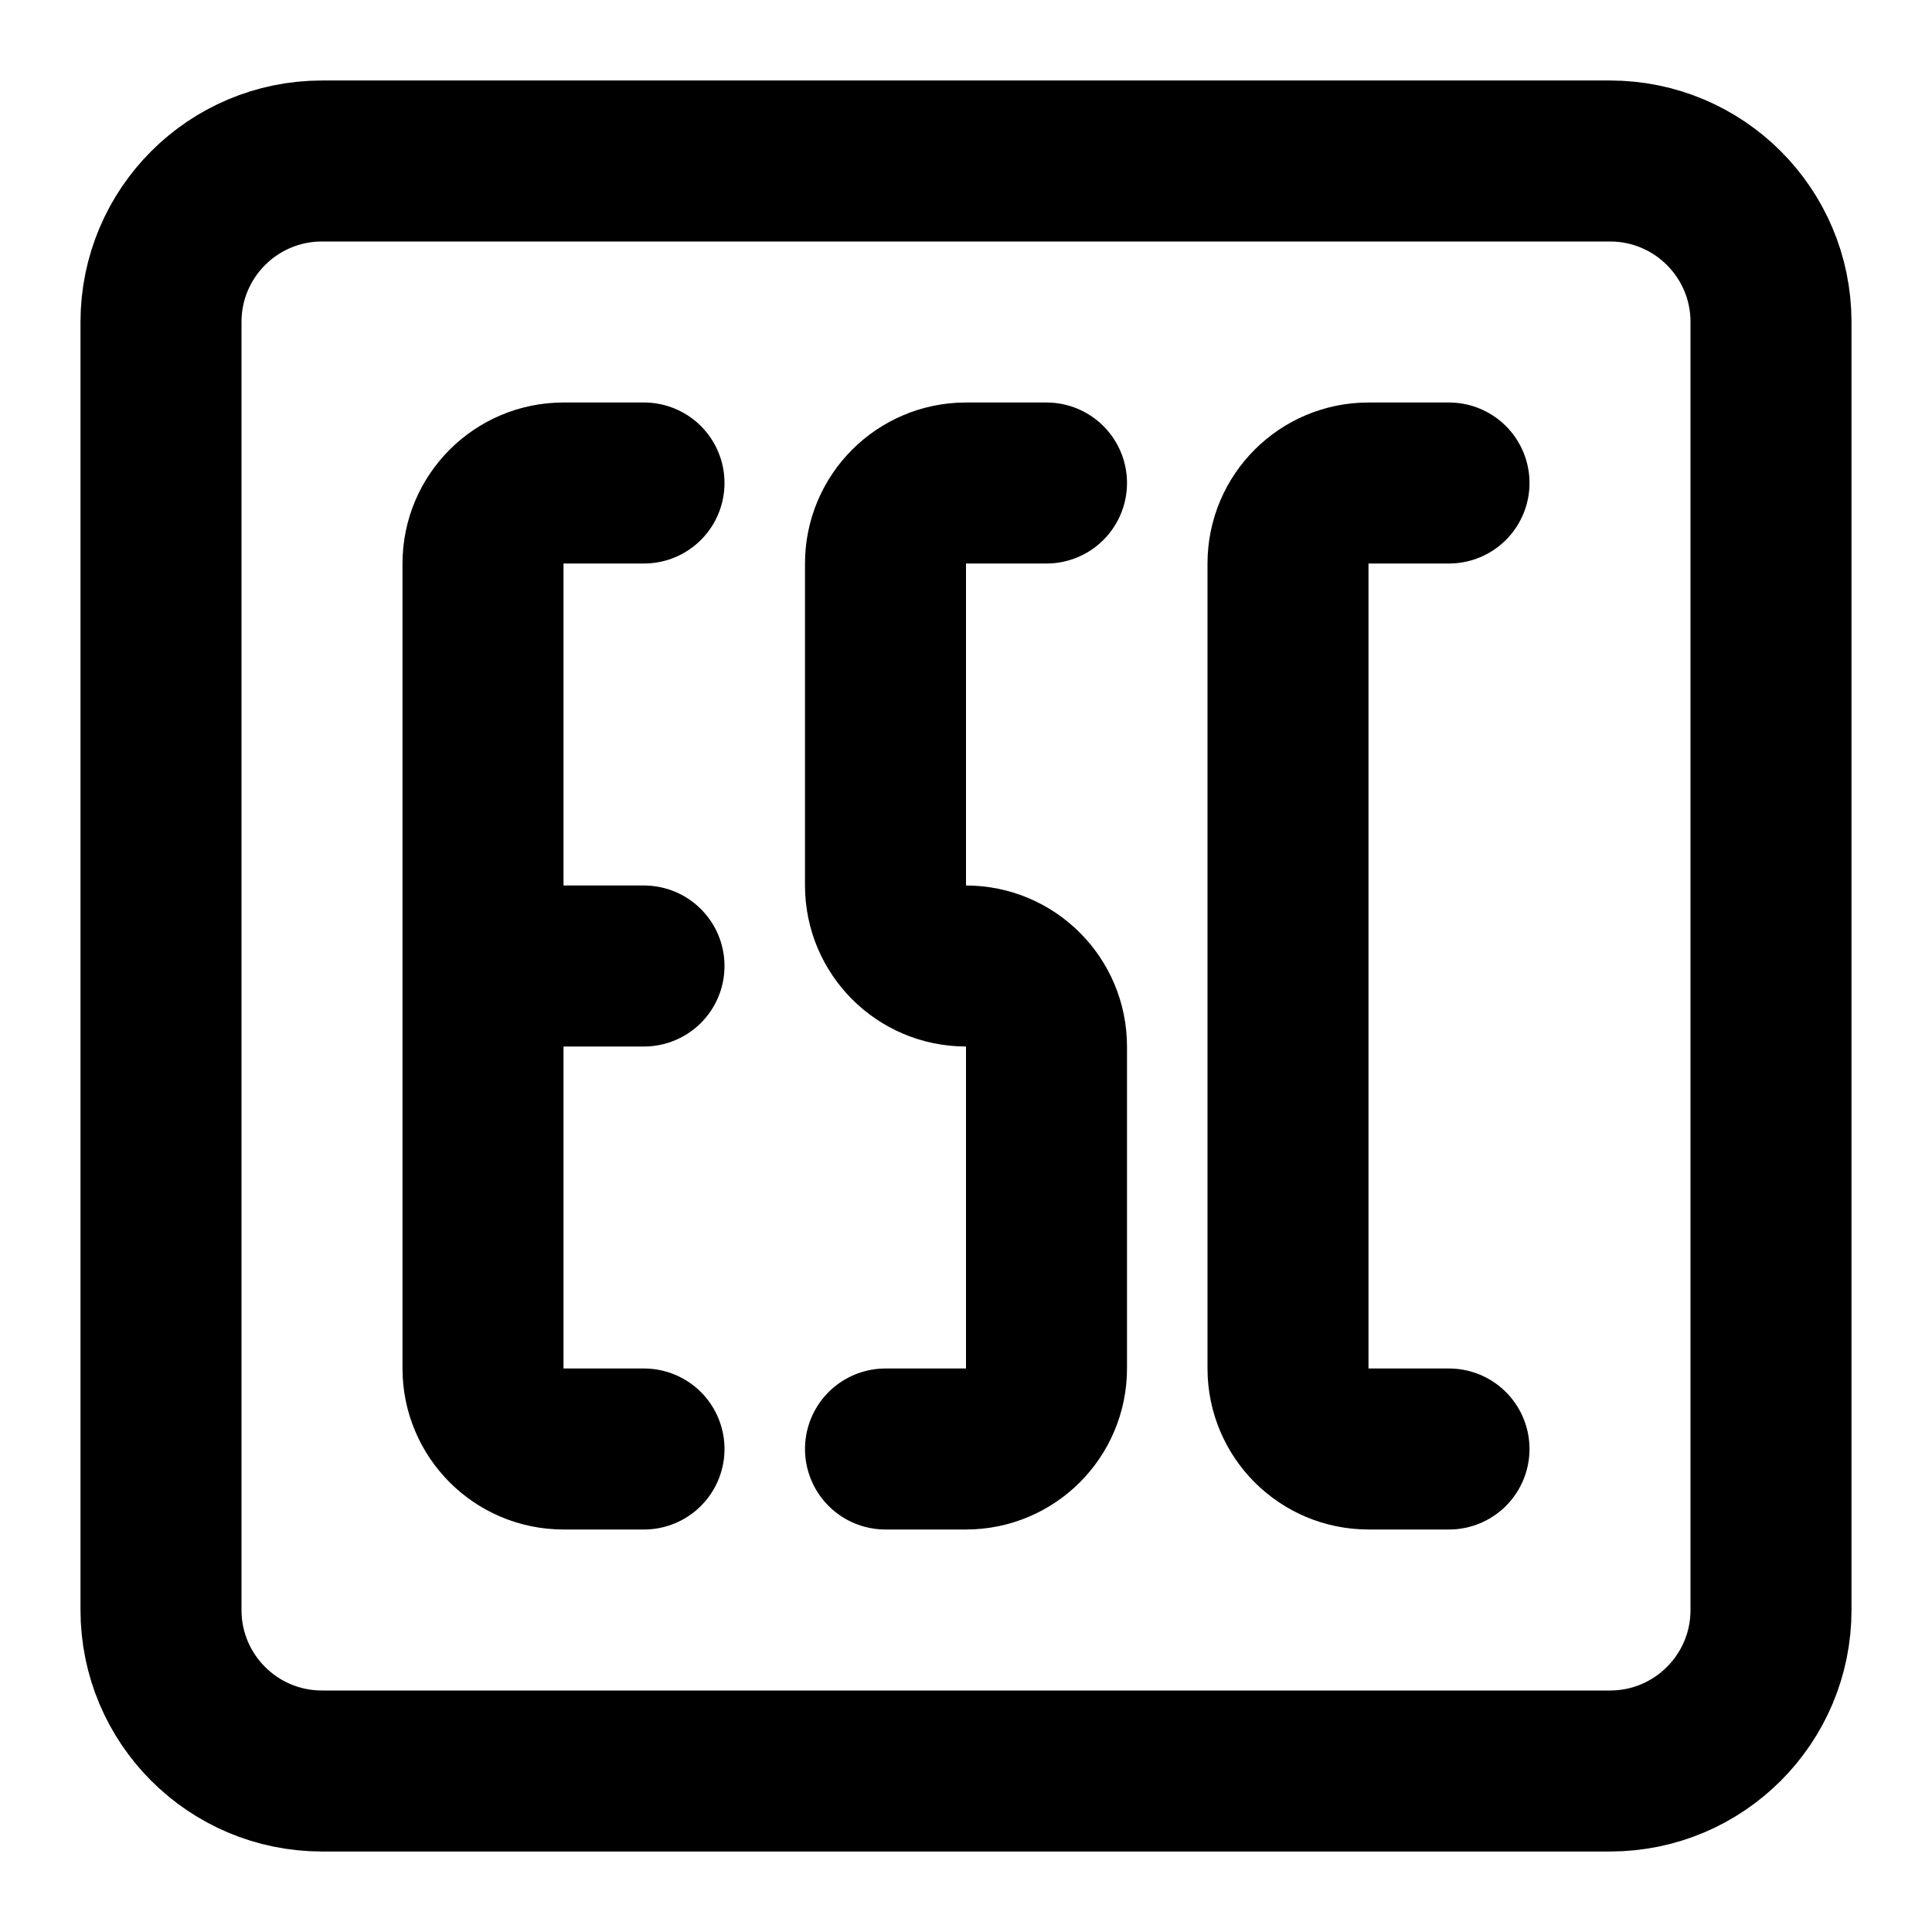
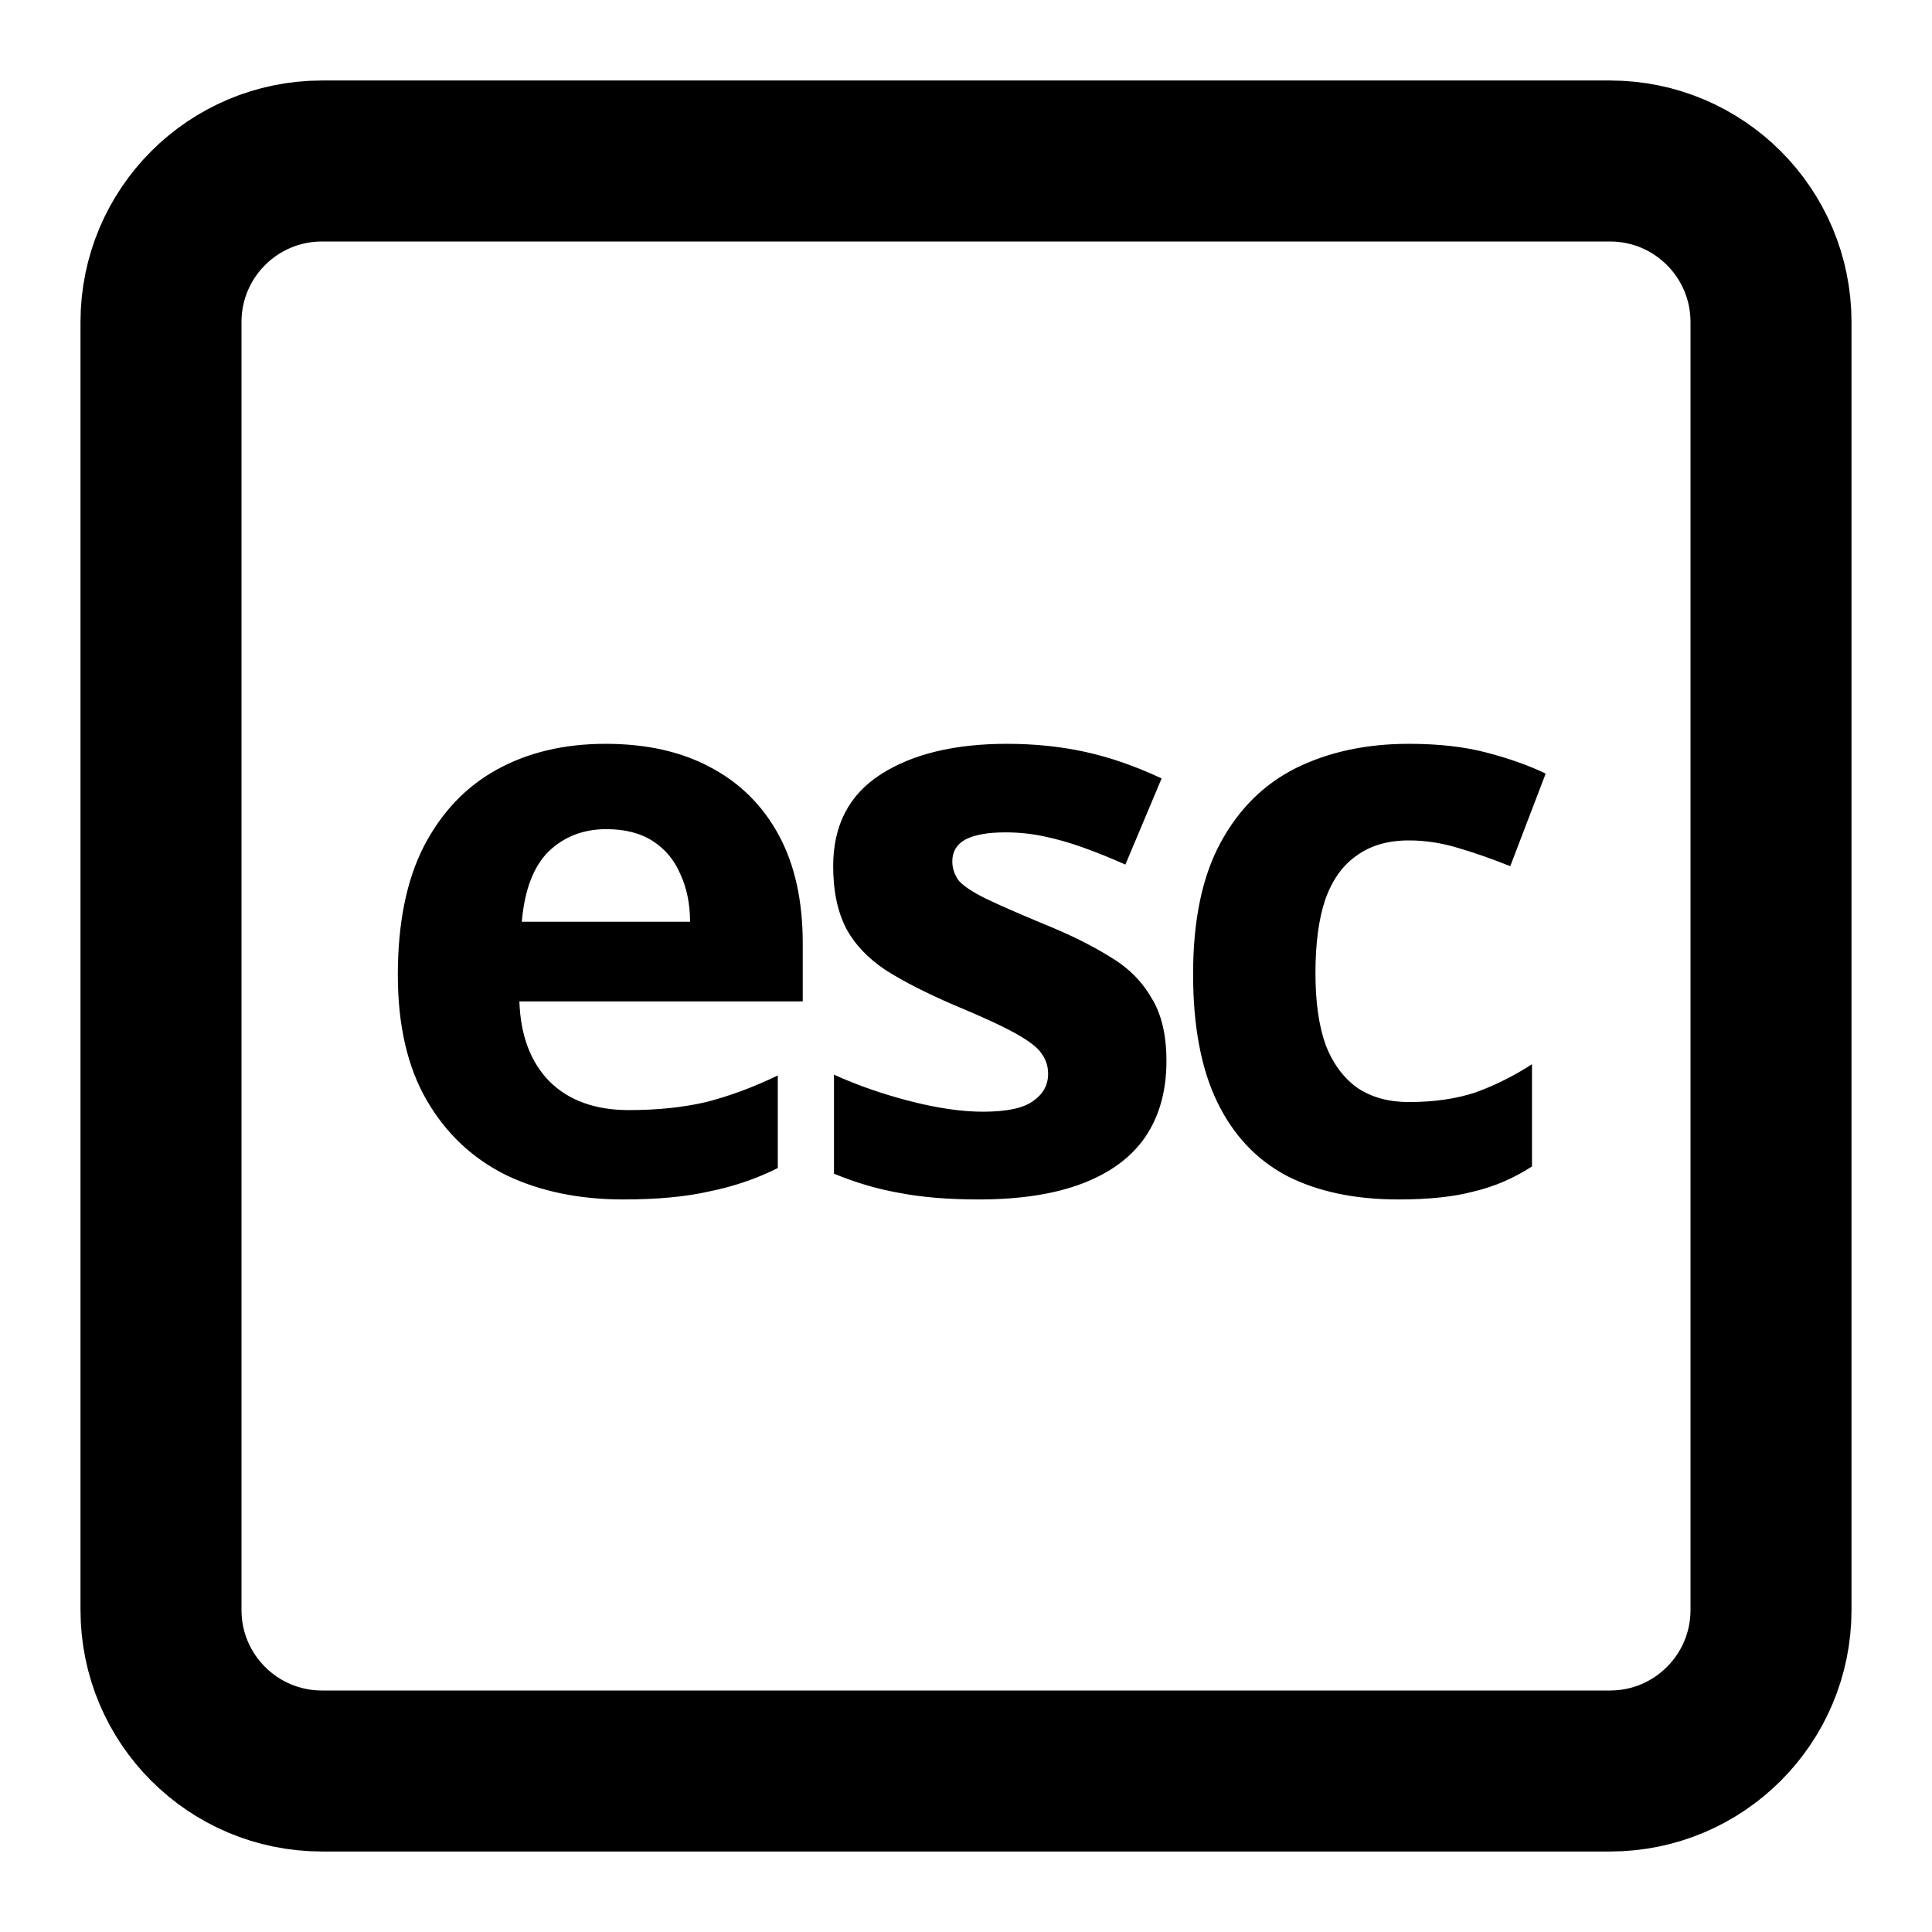
<svg xmlns="http://www.w3.org/2000/svg" viewBox="0 0 24 24" fill="none">
-   <path d="M2 4V20C2 21.105 2.895 22 4 22H20C21.105 22 22 21.105 22 20V4C22 2.895 21.105 2 20 2H4C2.895 2 2 2.895 2 4Z" stroke="currentColor" stroke-width="2" />
-   <path d="M8 6H7C6.448 6 6 6.448 6 7V12M8 18H7C6.448 18 6 17.552 6 17V12M6 12H8" stroke="currentColor" stroke-width="2" stroke-linecap="round" />
-   <path d="M13 6H12C11.448 6 11 6.448 11 7V11C11 11.552 11.448 12 12 12V12C12.552 12 13 12.448 13 13V17C13 17.552 12.552 18 12 18H11" stroke="currentColor" stroke-width="2" stroke-linecap="round" />
-   <path d="M18 6H17C16.448 6 16 6.448 16 7V17C16 17.552 16.448 18 17 18H18" stroke="currentColor" stroke-width="2" stroke-linecap="round" />
+   <path d="M2 4V20C2 21.105 2.895 22 4 22H20C21.105 22 22 21.105 22 20V4C22 2.895 21.105 2 20 2L4 2C2.895 2 2 2.895 2 4Z" stroke="currentColor" stroke-width="2" />
+   <path d="M7.522 9.24C8.029 9.24 8.462 9.337 8.822 9.53C9.189 9.723 9.472 10.003 9.672 10.37C9.872 10.737 9.972 11.187 9.972 11.72V12.44H6.452C6.466 12.86 6.589 13.19 6.822 13.43C7.062 13.67 7.392 13.79 7.812 13.79C8.166 13.79 8.486 13.757 8.772 13.69C9.059 13.617 9.356 13.507 9.662 13.36V14.51C9.396 14.643 9.112 14.74 8.812 14.8C8.519 14.867 8.162 14.9 7.742 14.9C7.196 14.9 6.712 14.8 6.292 14.6C5.872 14.393 5.542 14.083 5.302 13.67C5.062 13.257 4.942 12.737 4.942 12.11C4.942 11.47 5.049 10.94 5.262 10.52C5.482 10.093 5.786 9.773 6.172 9.56C6.559 9.347 7.009 9.24 7.522 9.24ZM7.532 10.3C7.246 10.3 7.006 10.393 6.812 10.58C6.626 10.767 6.516 11.057 6.482 11.45H8.572C8.572 11.23 8.532 11.033 8.452 10.86C8.379 10.687 8.266 10.55 8.112 10.45C7.959 10.35 7.766 10.3 7.532 10.3ZM14.49 13.18C14.49 13.547 14.404 13.86 14.23 14.12C14.057 14.373 13.797 14.567 13.45 14.7C13.104 14.833 12.674 14.9 12.16 14.9C11.78 14.9 11.454 14.873 11.18 14.82C10.907 14.773 10.634 14.693 10.36 14.58V13.35C10.654 13.483 10.97 13.593 11.31 13.68C11.65 13.767 11.95 13.81 12.21 13.81C12.504 13.81 12.71 13.767 12.83 13.68C12.957 13.593 13.02 13.48 13.02 13.34C13.02 13.247 12.994 13.163 12.94 13.09C12.894 13.017 12.787 12.933 12.62 12.84C12.454 12.747 12.194 12.627 11.84 12.48C11.5 12.333 11.22 12.19 11 12.05C10.78 11.903 10.617 11.73 10.51 11.53C10.404 11.323 10.35 11.067 10.35 10.76C10.35 10.253 10.547 9.873 10.94 9.62C11.334 9.367 11.857 9.24 12.51 9.24C12.85 9.24 13.174 9.273 13.48 9.34C13.787 9.407 14.104 9.517 14.43 9.67L13.98 10.74C13.8 10.66 13.627 10.59 13.46 10.53C13.294 10.47 13.13 10.423 12.97 10.39C12.817 10.357 12.657 10.34 12.49 10.34C12.27 10.34 12.104 10.37 11.99 10.43C11.884 10.49 11.83 10.58 11.83 10.7C11.83 10.787 11.857 10.867 11.91 10.94C11.97 11.007 12.08 11.08 12.24 11.16C12.407 11.24 12.65 11.347 12.97 11.48C13.284 11.607 13.554 11.74 13.78 11.88C14.007 12.013 14.18 12.183 14.3 12.39C14.427 12.59 14.49 12.853 14.49 13.18ZM17.371 14.9C16.831 14.9 16.371 14.803 15.991 14.61C15.611 14.41 15.321 14.103 15.121 13.69C14.921 13.277 14.821 12.747 14.821 12.1C14.821 11.433 14.934 10.89 15.161 10.47C15.388 10.05 15.701 9.74 16.101 9.54C16.508 9.34 16.974 9.24 17.501 9.24C17.874 9.24 18.198 9.277 18.471 9.35C18.751 9.423 18.994 9.51 19.201 9.61L18.761 10.76C18.528 10.667 18.308 10.59 18.101 10.53C17.901 10.47 17.701 10.44 17.501 10.44C17.241 10.44 17.024 10.503 16.851 10.63C16.678 10.75 16.548 10.933 16.461 11.18C16.381 11.42 16.341 11.723 16.341 12.09C16.341 12.45 16.384 12.75 16.471 12.99C16.564 13.223 16.698 13.4 16.871 13.52C17.044 13.633 17.254 13.69 17.501 13.69C17.814 13.69 18.091 13.65 18.331 13.57C18.571 13.483 18.804 13.367 19.031 13.22V14.49C18.804 14.637 18.564 14.74 18.311 14.8C18.064 14.867 17.751 14.9 17.371 14.9Z" fill="currentColor" />
</svg>
